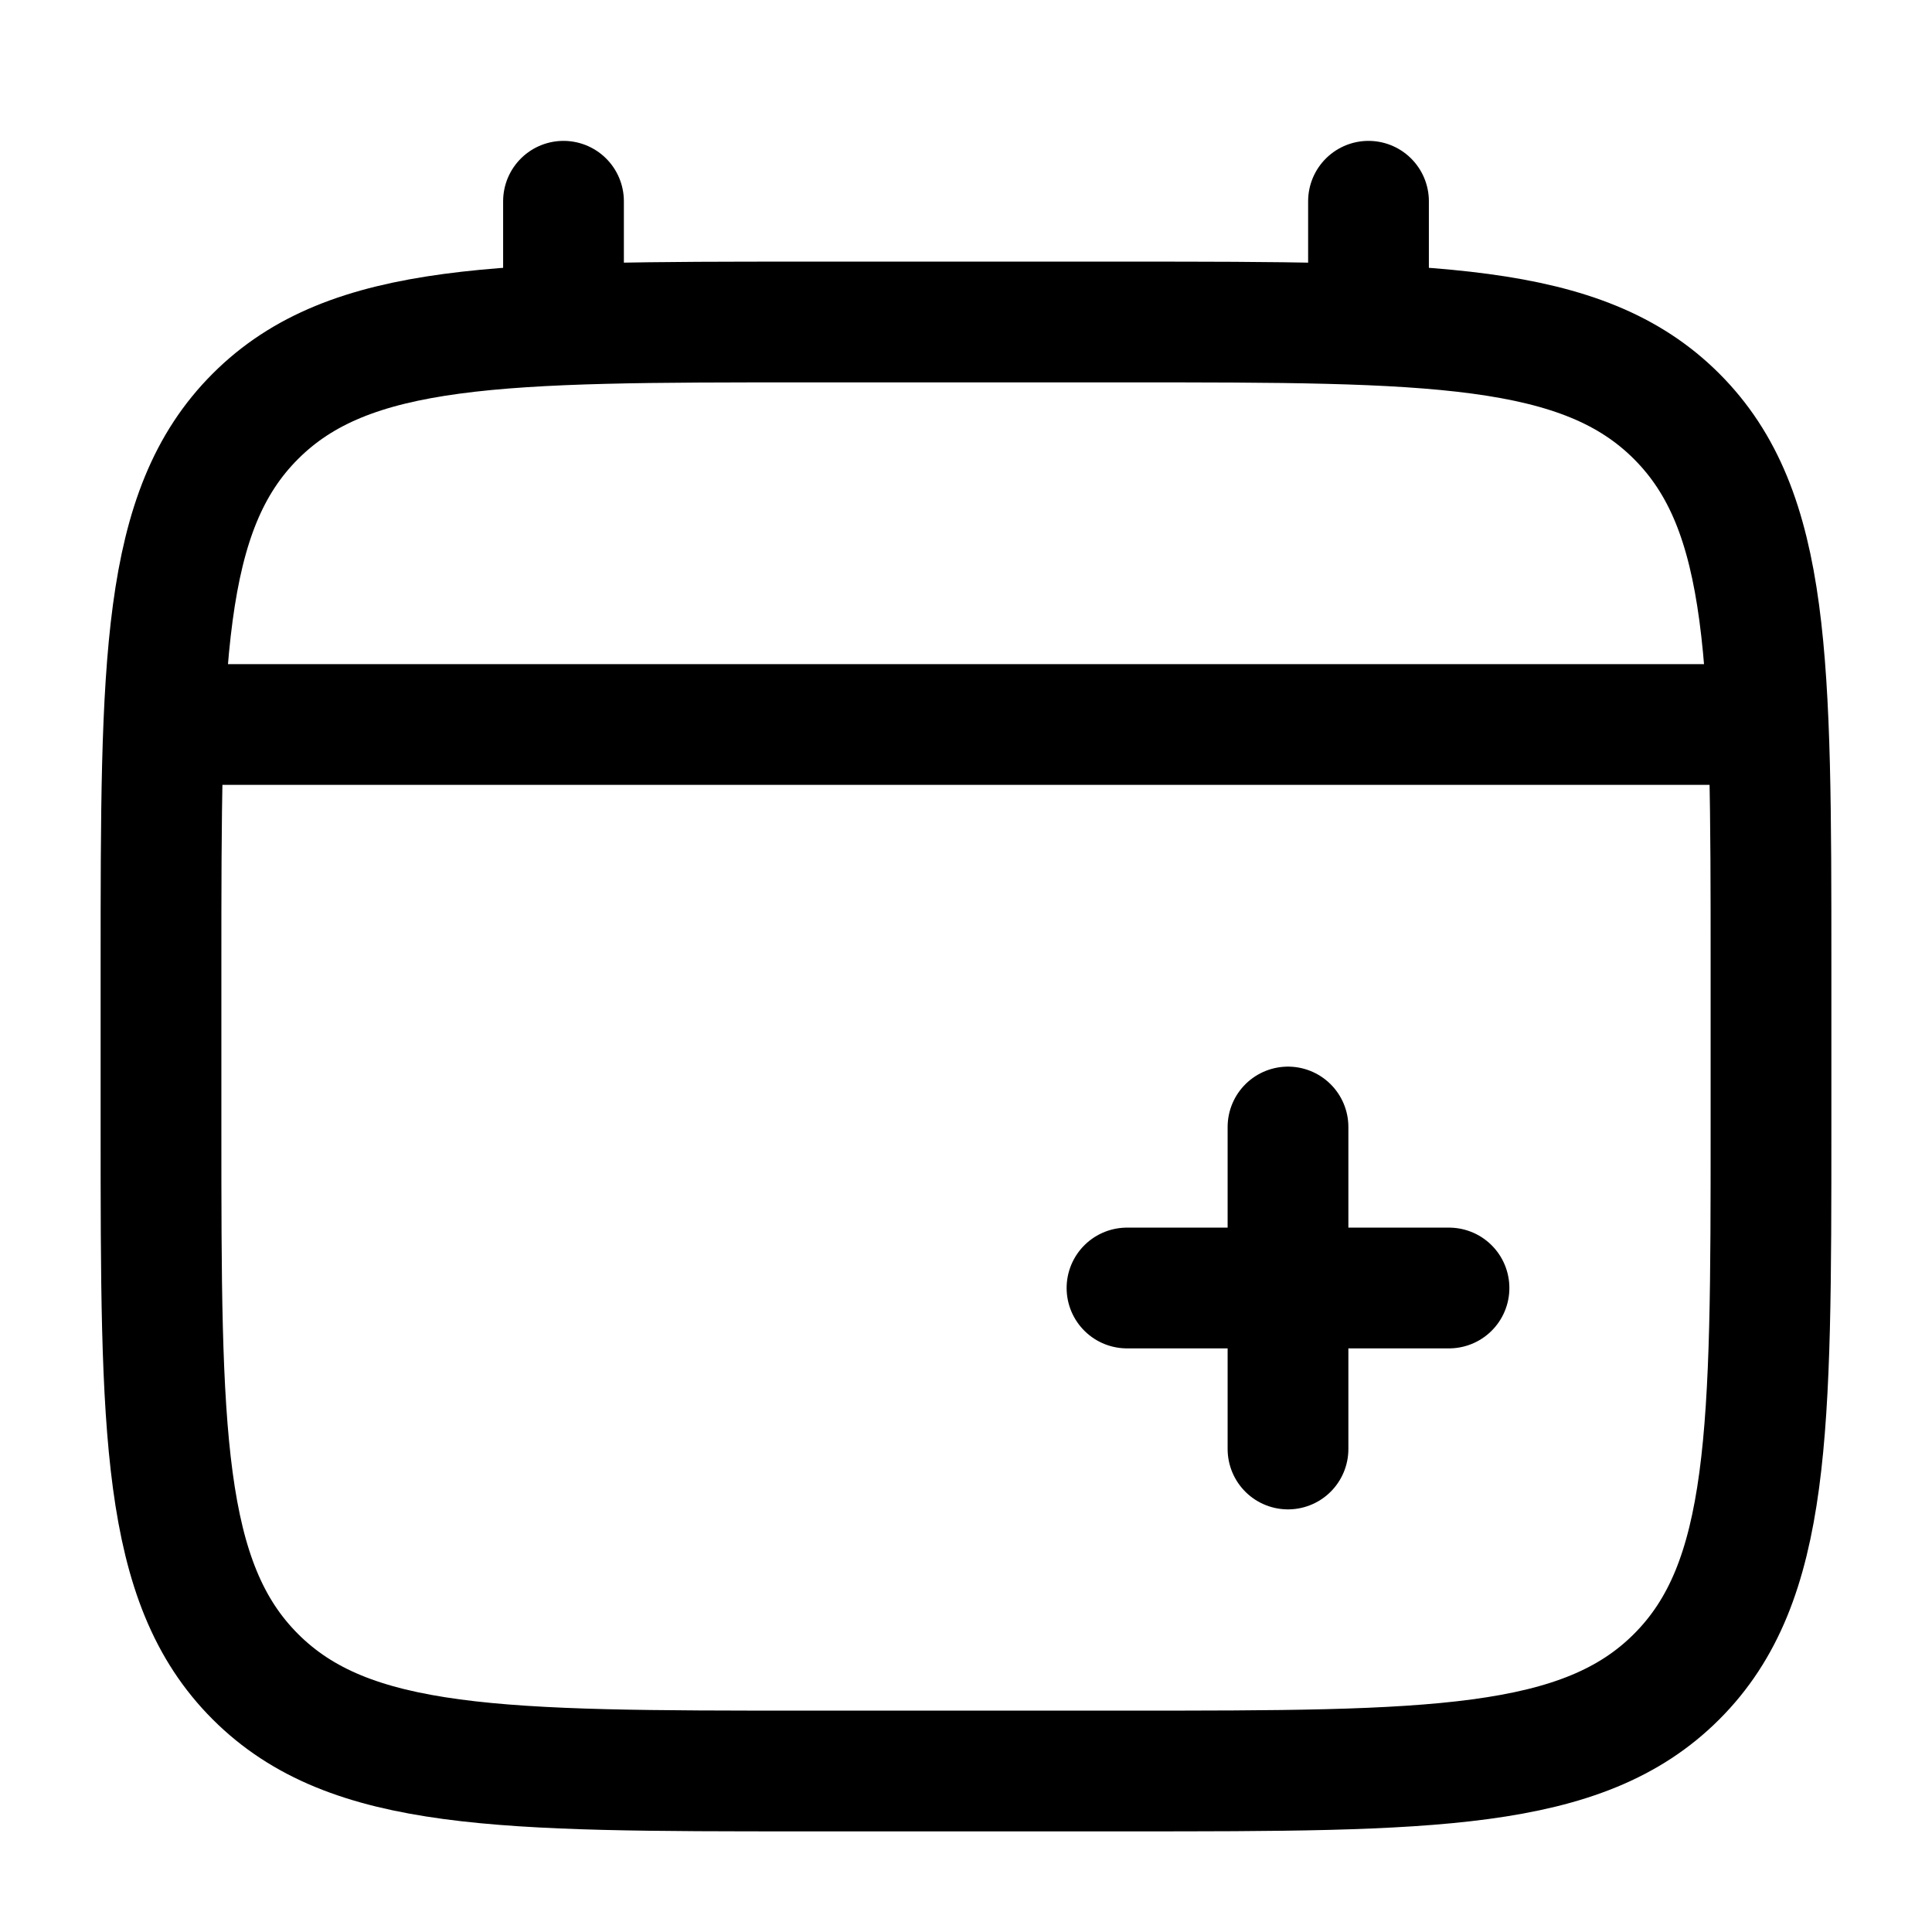
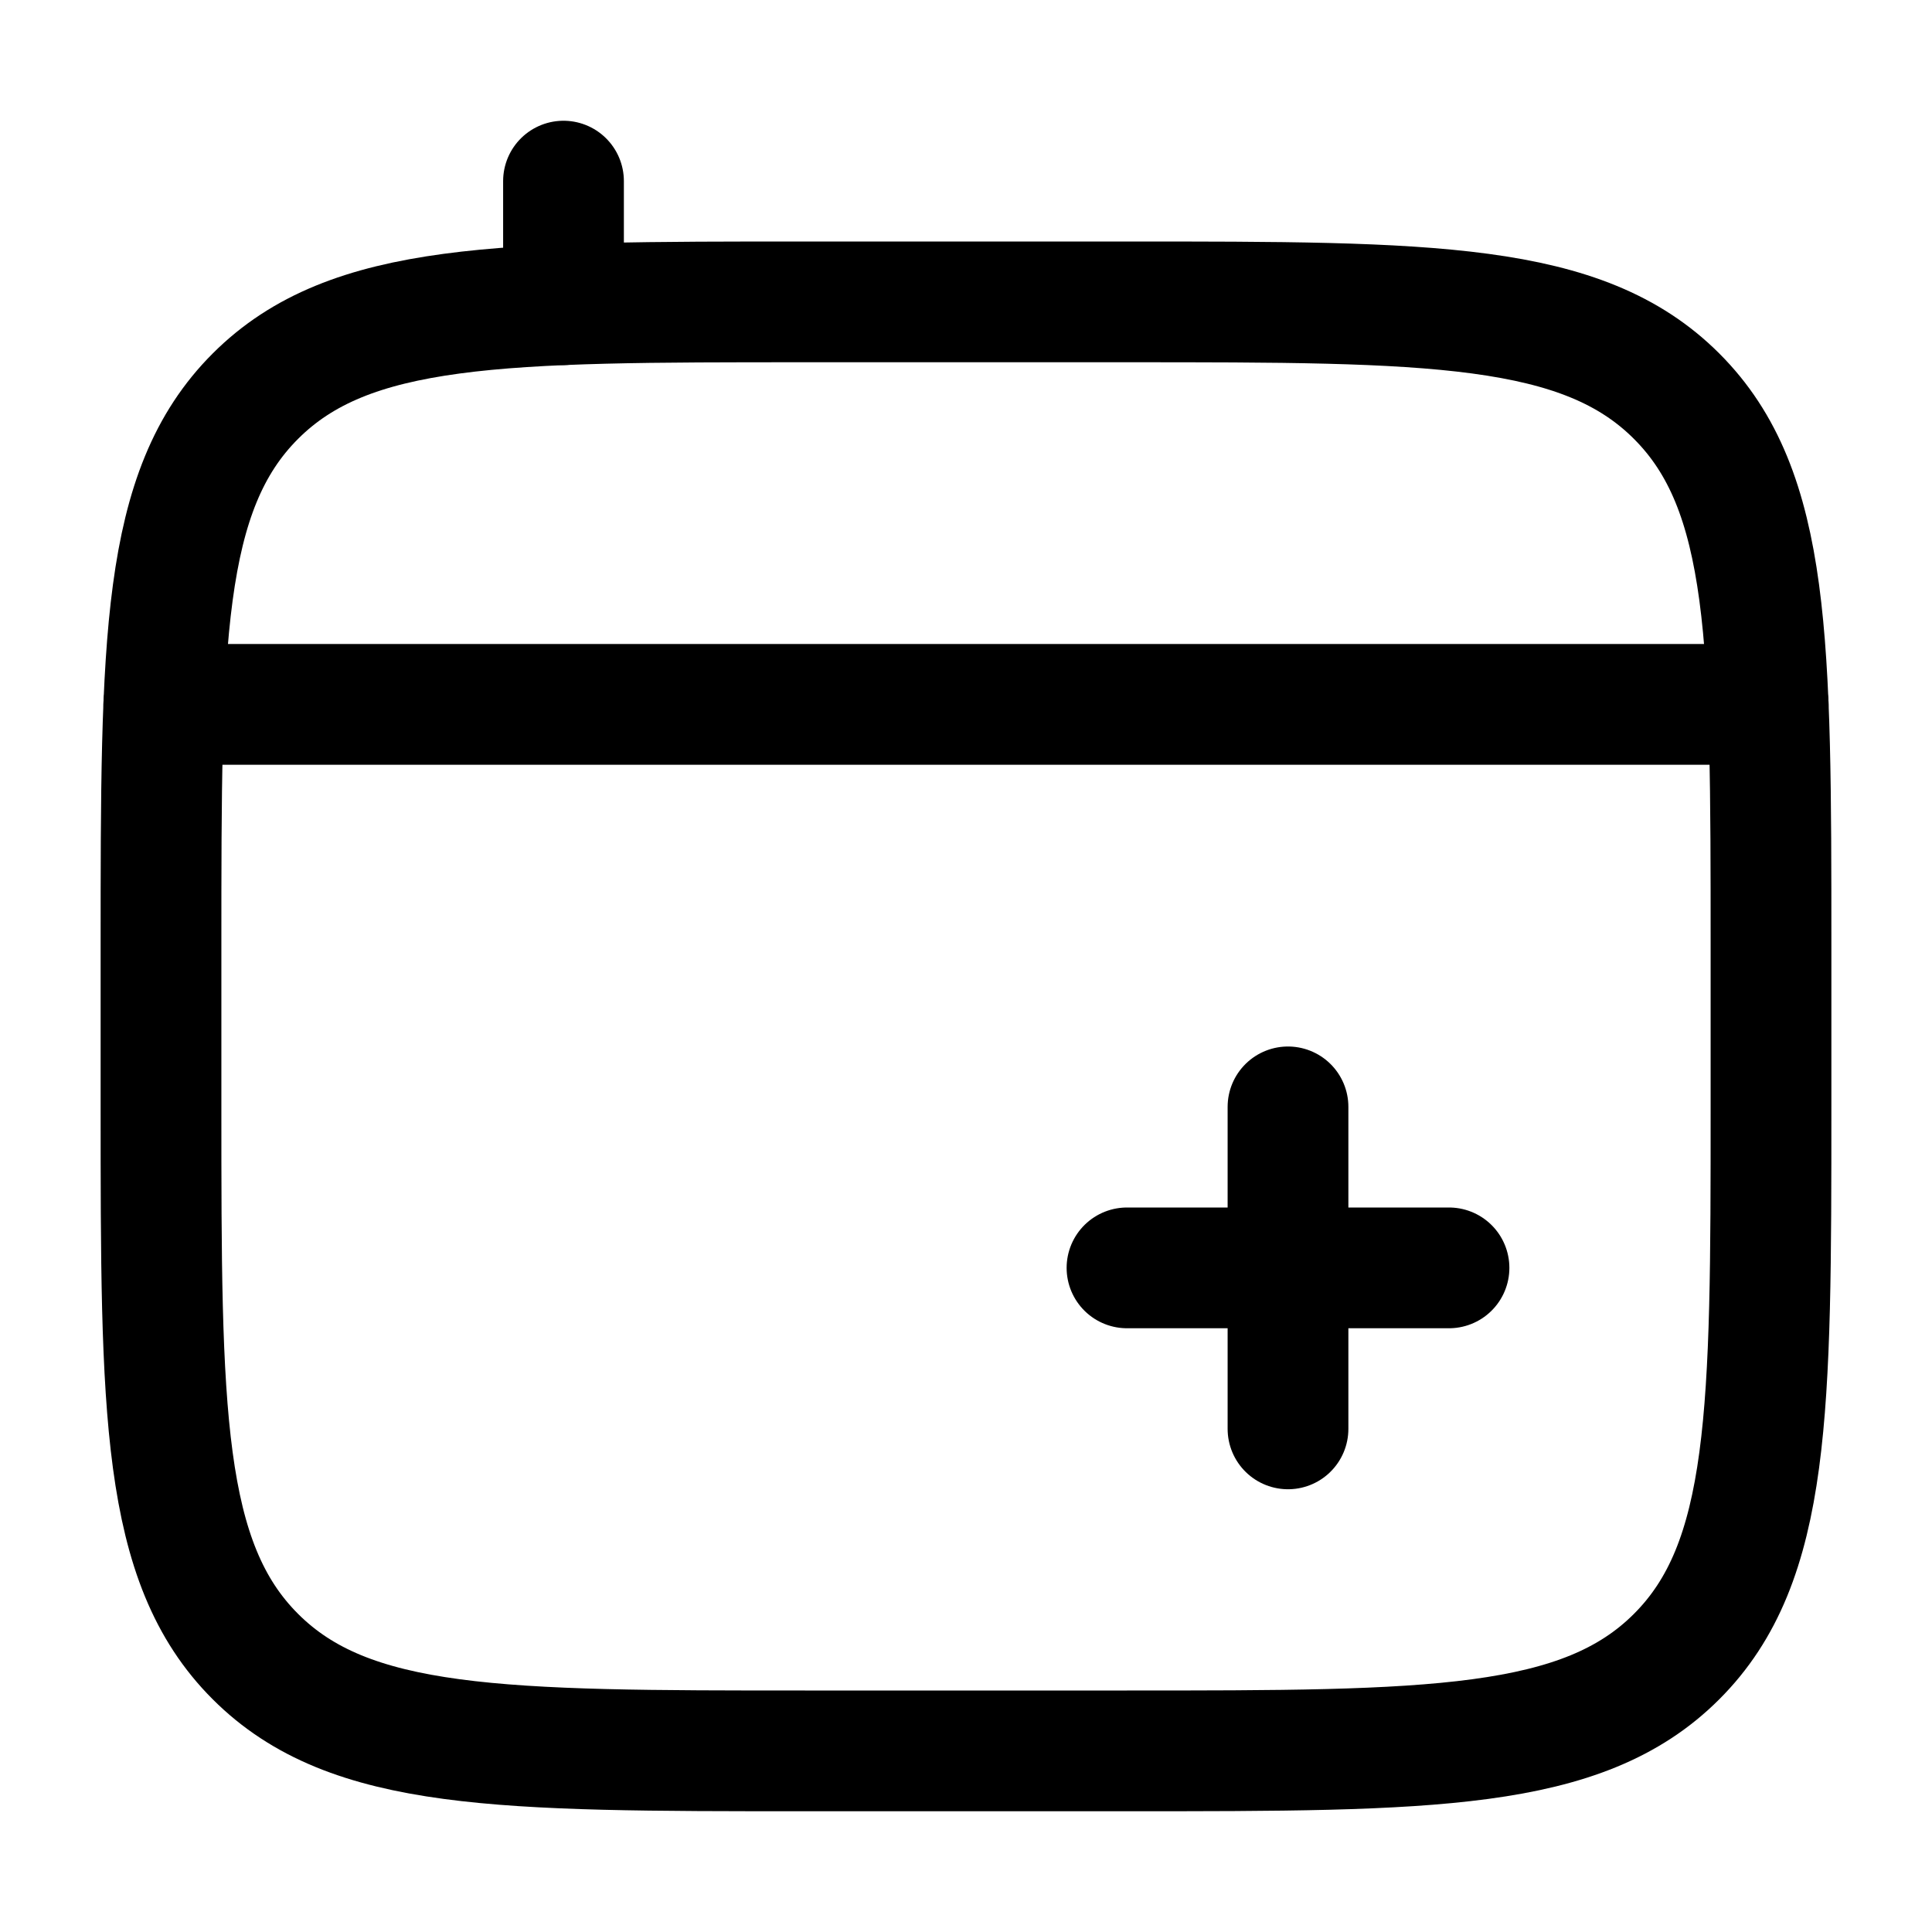
<svg xmlns="http://www.w3.org/2000/svg" width="24" height="24" viewBox="0 0 24 24" fill="none">
-   <path d="M10 22H14C17.771 22 19.657 22 20.828 20.828C22 19.657 22 17.771 22 14V12C22 8.229 22 6.343 20.828 5.172C19.657 4 17.771 4 14 4H10C6.229 4 4.343 4 3.172 5.172C2 6.343 2 8.229 2 12V14C2 17.771 2 19.657 3.172 20.828C4.343 22 6.229 22 10 22Z" stroke-width="1.5" stroke-linecap="round" stroke="black" />
-   <path d="M18 16H16M16 16L14 16M16 16L16 14M16 16L16 18" stroke-width="1.5" stroke-linecap="round" stroke="black" />
-   <path d="M7 4V2.5" stroke-width="1.5" stroke-linecap="round" stroke="black" />
-   <path d="M17 4V2.5" stroke-width="1.5" stroke-linecap="round" stroke="black" />
-   <path d="M2.5 9H21.5" stroke-width="1.5" stroke-linecap="round" stroke="black" />
+   <path d="M18 15.75H16M16 15.75L14 15.75M16 15.75L16 13.75M16 15.75L16 17.75" stroke-width="1.5" stroke-linecap="round" stroke="black" />
+   <path d="M10 21.75H14C17.771 21.75 19.657 21.75 20.828 20.578C22 19.407 22 17.521 22 13.75V11.75C22 7.979 22 6.093 20.828 4.922C19.657 3.75 17.771 3.75 14 3.75H10C6.229 3.75 4.343 3.75 3.172 4.922C2 6.093 2 7.979 2 11.75V13.75C2 17.521 2 19.407 3.172 20.578C4.343 21.75 6.229 21.75 10 21.75Z" stroke-width="1.5" stroke-linecap="round" stroke="black" />
+   <path d="M2.035 8.75H21.965" stroke-width="1.5" stroke-linecap="round" stroke="black" />
+   <path d="M7 3.785V2.25" stroke-width="1.5" stroke-linecap="round" stroke="black" />
</svg>
